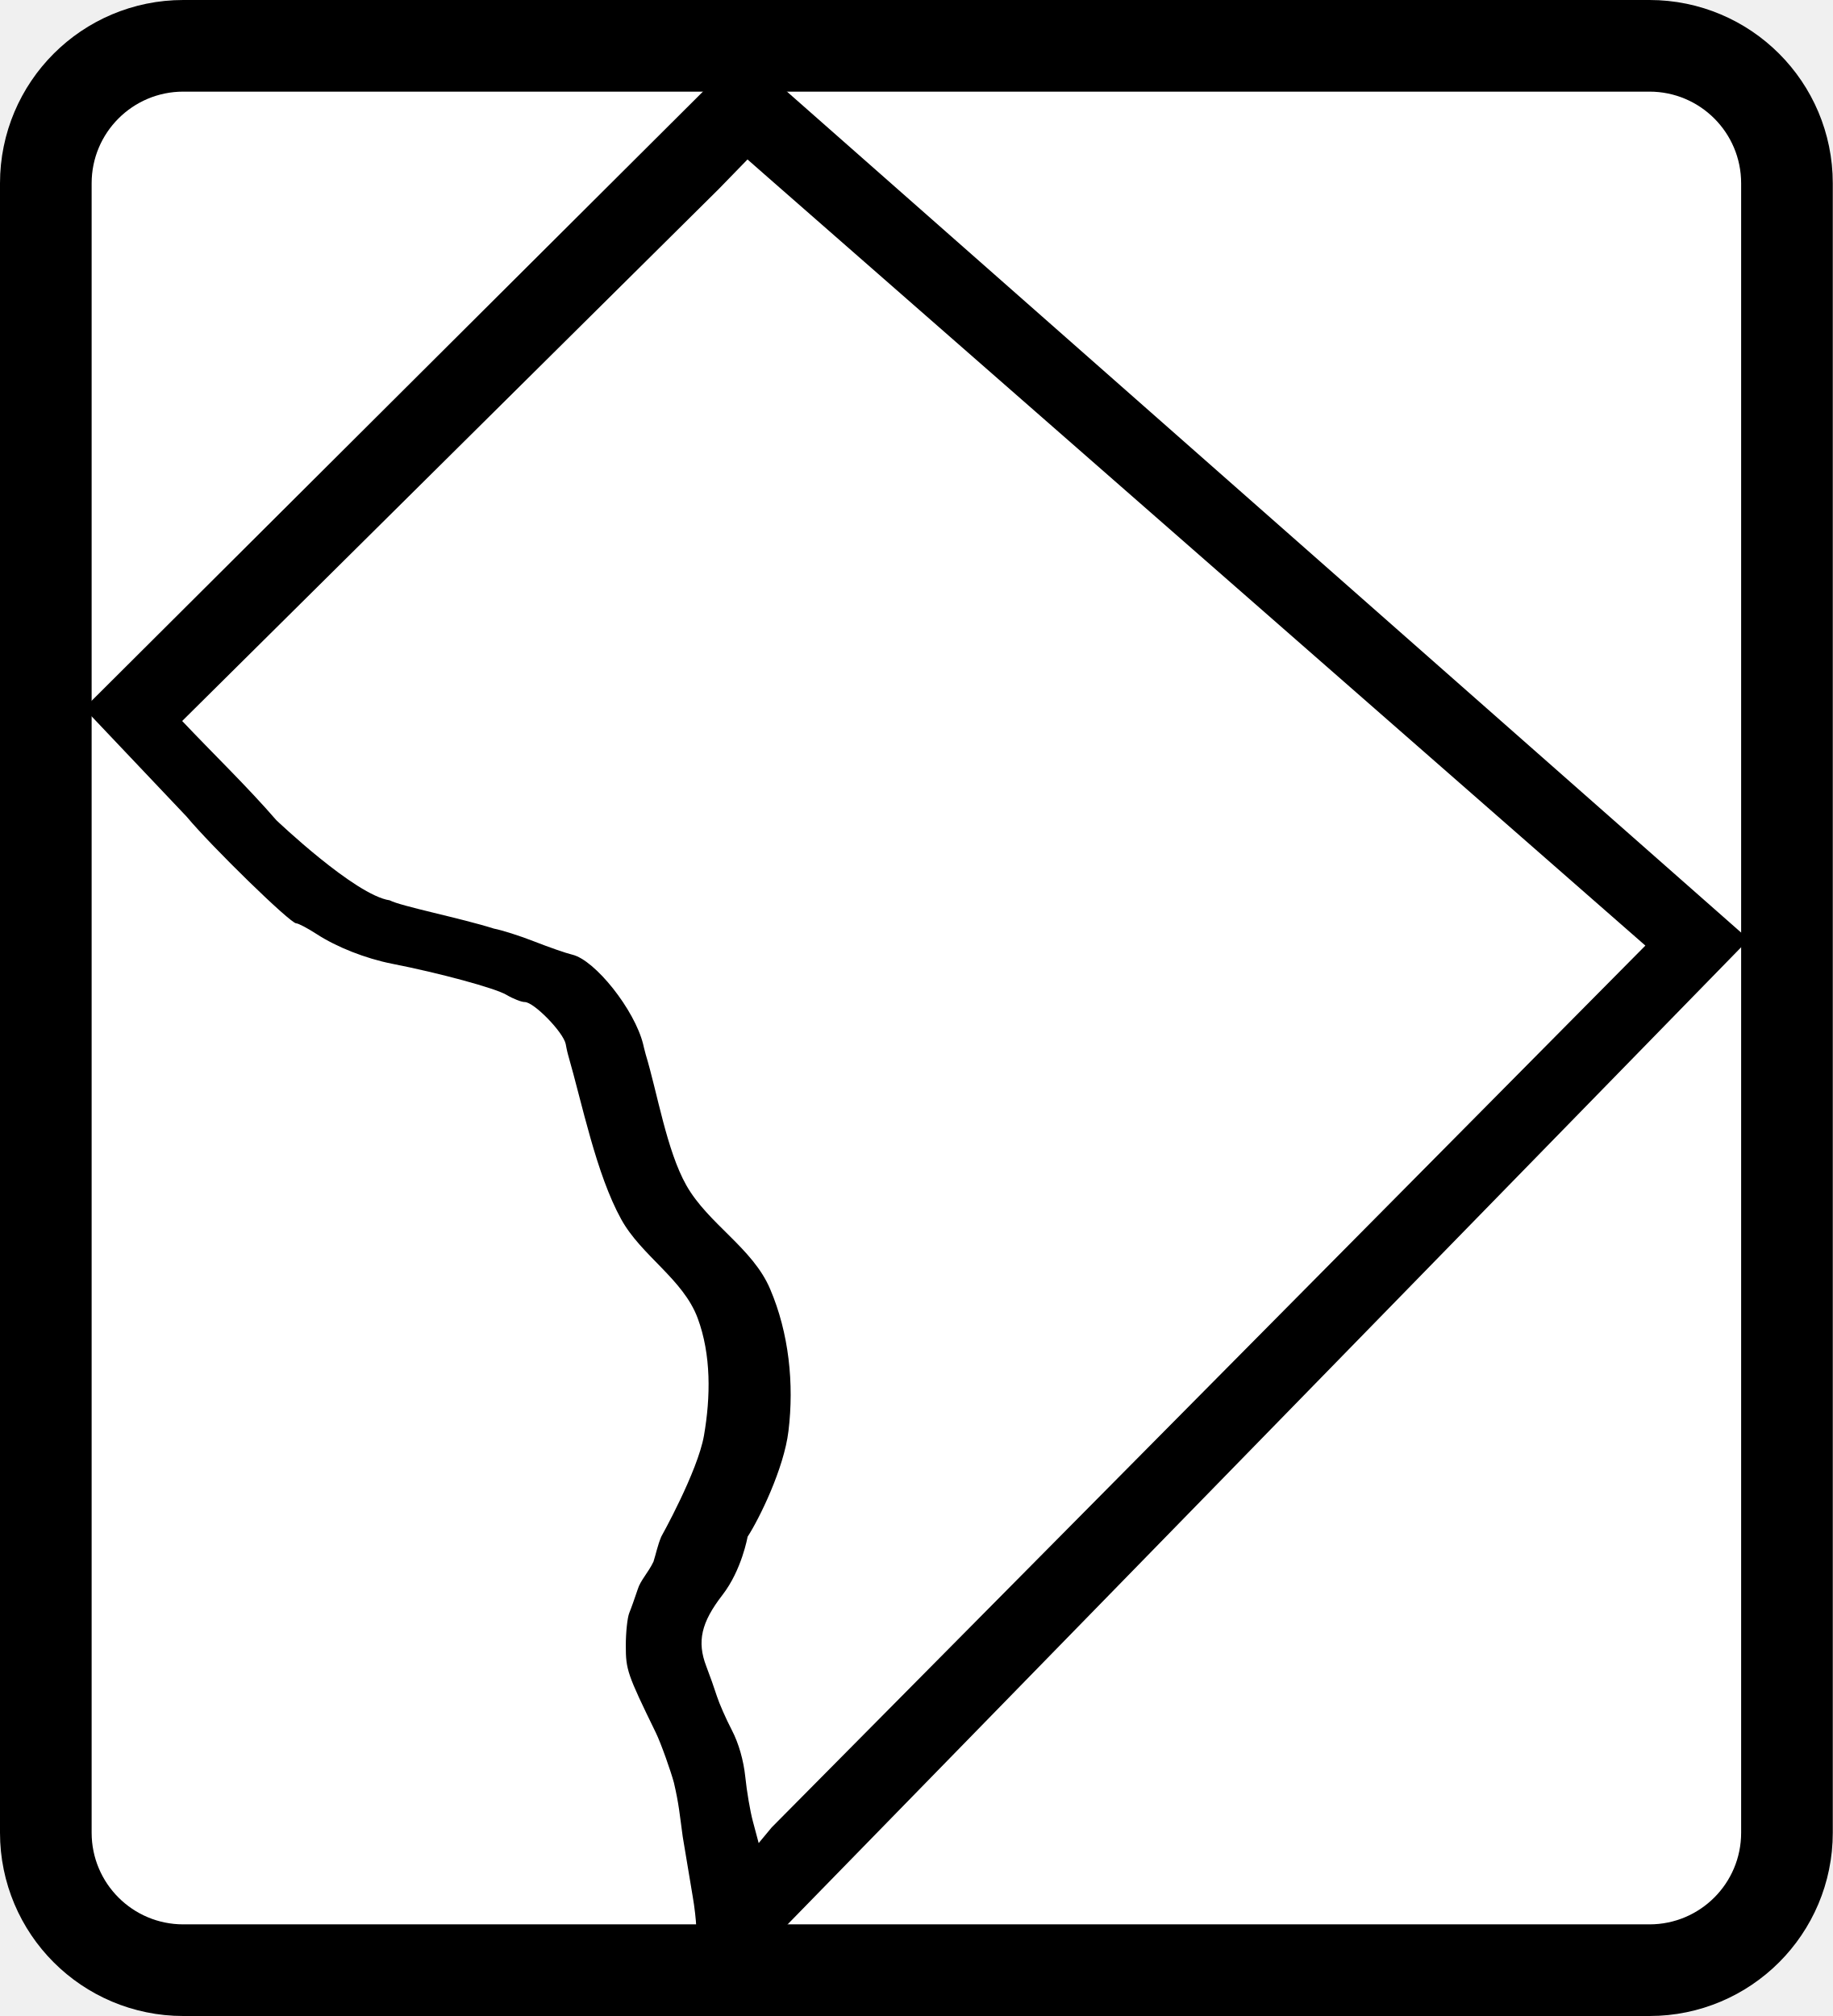
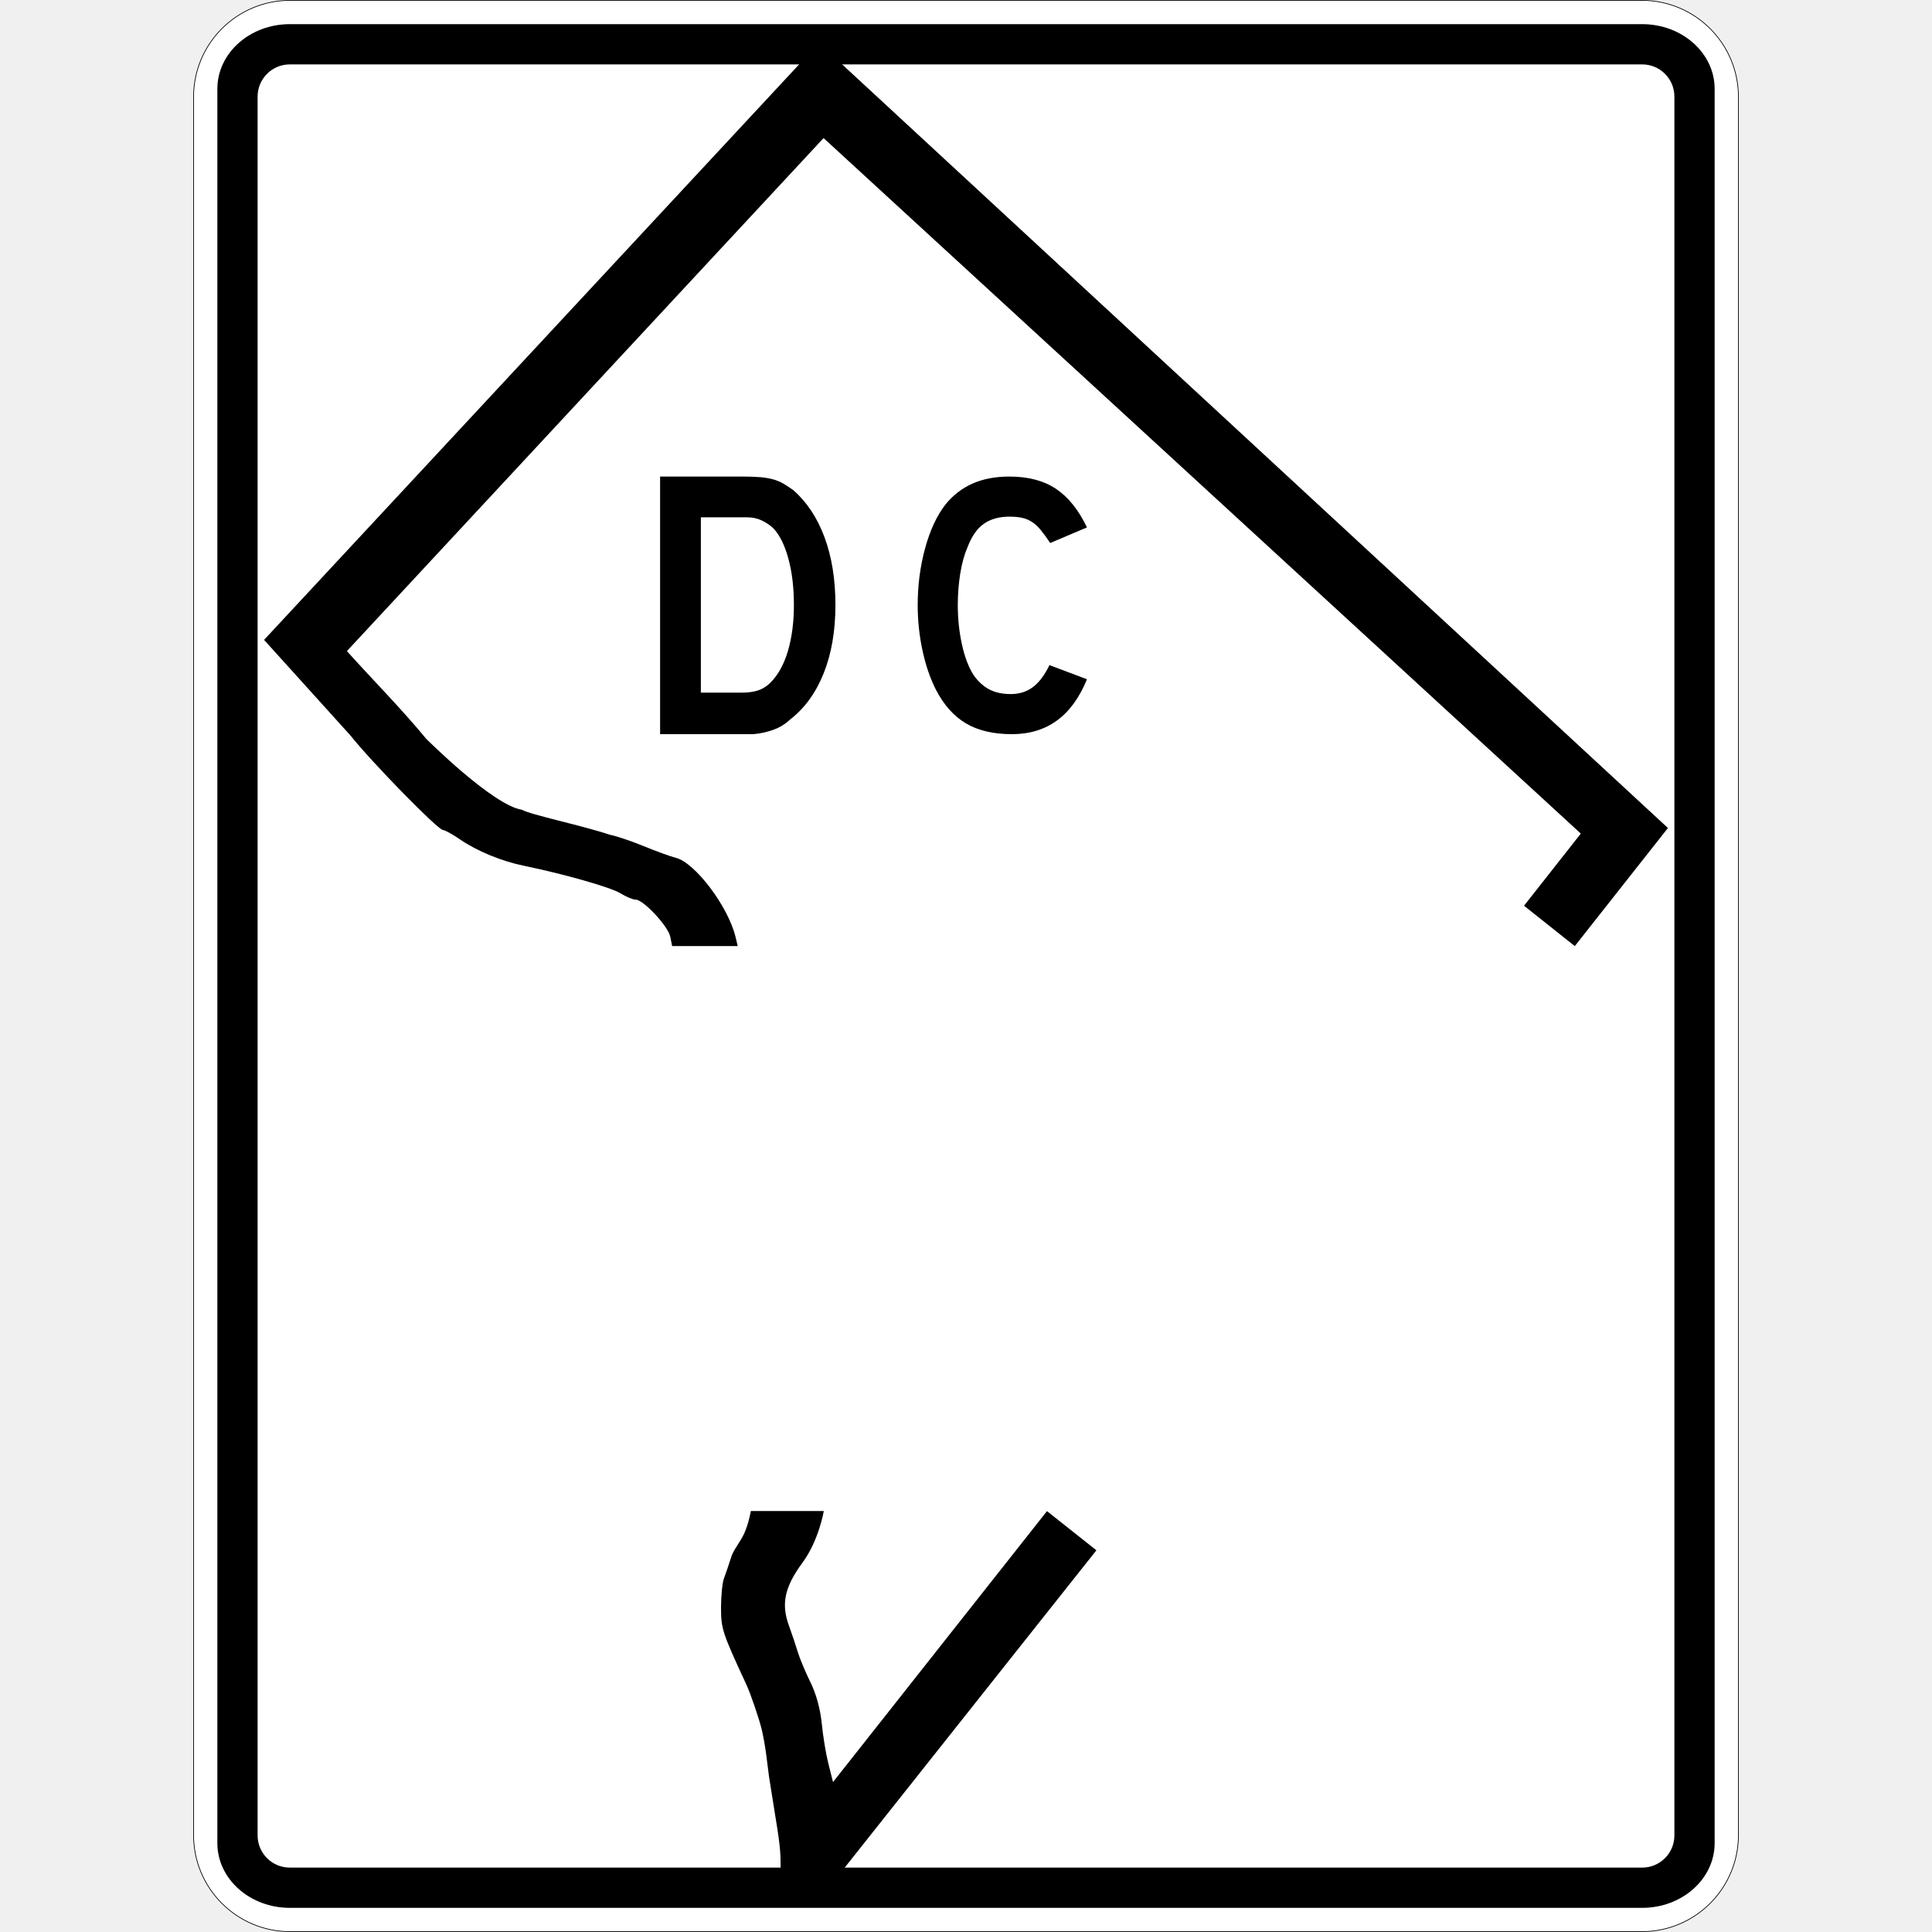
- <svg xmlns="http://www.w3.org/2000/svg" width="20" height="22">
-   <rect style="fill:#fff;fill-rule:evenodd;stroke:#000;stroke-width:2;stroke-linecap:round;stroke-linejoin:round;stroke-miterlimit:4;stroke-dasharray:none;stroke-opacity:1;paint-order:stroke fill markers" width="18" height="20" x="1" y="1" ry="1" />
-   <path d="m 7.046,11.506 c -0.011,-0.037 -0.028,-0.112 -0.028,-0.112 C 6.924,11.018 6.494,10.477 6.245,10.418 6.177,10.402 5.991,10.337 5.83,10.274 5.67,10.211 5.472,10.149 5.391,10.134 5.021,10.017 4.372,9.889 4.253,9.825 3.876,9.771 3.016,8.951 3.016,8.951 2.69,8.575 2.33,8.23 1.988,7.868 L 7.842,2.064 8.157,1.74 8.379,1.935 17.955,10.319 8.421,19.942 8.279,20.113 8.216,19.877 c -0.03,-0.111 -0.067,-0.329 -0.083,-0.486 -0.019,-0.181 -0.072,-0.367 -0.147,-0.511 -0.065,-0.125 -0.138,-0.292 -0.163,-0.37 -0.025,-0.079 -0.077,-0.226 -0.116,-0.327 -0.103,-0.269 -0.056,-0.477 0.177,-0.778 0.211,-0.273 0.274,-0.635 0.274,-0.635 0.126,-0.193 0.397,-0.744 0.446,-1.153 0.063,-0.517 0.005,-1.071 -0.2,-1.55 C 8.215,13.619 7.728,13.357 7.489,12.934 7.275,12.555 7.173,11.923 7.046,11.506 Z M 7.216,16.769 C 7.176,16.864 7.158,16.958 7.131,17.042 c -0.057,0.12 -0.143,0.205 -0.172,0.302 -0.03,0.09 -0.071,0.206 -0.092,0.257 -0.021,0.052 -0.038,0.212 -0.038,0.356 0,0.265 0.015,0.31 0.328,0.952 0.058,0.119 0.167,0.431 0.197,0.545 0.055,0.235 0.063,0.348 0.096,0.588 0.041,0.247 0.09,0.541 0.109,0.653 0.02,0.112 0.037,0.265 0.039,0.338 L 7.602,21.185 8.423,21.176 19.084,10.251 8.377,0.814 7.856,0.815 0.917,7.73 2.035,8.91 c 0.277,0.332 1.133,1.166 1.197,1.166 0.024,0 0.124,0.053 0.223,0.117 0.218,0.142 0.534,0.267 0.823,0.324 0.52,0.102 1.124,0.266 1.248,0.339 0.074,0.044 0.164,0.079 0.2,0.079 0.1,0 0.419,0.327 0.447,0.457 0,0 0.014,0.077 0.025,0.115 0.157,0.544 0.307,1.301 0.58,1.797 0.219,0.399 0.676,0.653 0.835,1.08 0.149,0.401 0.142,0.86 0.069,1.282 C 7.613,16.059 7.216,16.769 7.216,16.769 Z" style="fill:#000;stroke-width:.033" />
+ <svg xmlns="http://www.w3.org/2000/svg" version="1.0" id="svg2" width="20" height="20" viewBox="0 0 600.0 750.0">
+   <defs id="defs4" />
+   <g id="layer1">
+     <g id="g1877">
+       <rect width="599.722" height="749.722" rx="37.5" ry="37.5" x="0.139" y="0.139" style="opacity:1;fill:white;fill-opacity:1;stroke:black;stroke-width:0.278;stroke-miterlimit:4;stroke-dasharray:none;stroke-opacity:1" id="rect2029" />
+       <rect width="581.25" height="731.25" rx="28.125" ry="25.137" x="9.375" y="9.375" style="opacity:1;fill:black;fill-opacity:1;stroke:none;stroke-width:1;stroke-miterlimit:4;stroke-dasharray:none;stroke-opacity:1" id="rect4704" />
+       <rect width="550" height="700" rx="12.5" ry="12.5" x="25" y="25" style="opacity:1;fill:white;fill-opacity:1;stroke:none;stroke-width:1;stroke-miterlimit:4;stroke-dasharray:none;stroke-opacity:1" id="rect5591" />
+       <path d="M 235.693,24.484 L 27.509,248.404 L 61.069,285.539 C 69.377,295.997 95.036,322.215 96.963,322.215 C 97.684,322.215 100.695,323.877 103.653,325.908 C 110.181,330.389 119.682,334.306 128.335,336.083 C 143.926,339.284 162.069,344.449 165.782,346.744 C 168.002,348.116 170.695,349.239 171.767,349.239 C 174.762,349.239 184.379,359.541 185.196,363.623 L 185.922,367.255 L 198.654,367.255 L 211.386,367.255 L 210.533,363.716 C 207.682,351.889 194.826,334.862 187.34,332.997 C 185.322,332.494 179.732,330.462 174.919,328.482 C 170.105,326.501 164.17,324.506 161.728,324.048 C 150.637,320.35 131.15,316.351 127.59,314.345 C 116.291,312.621 90.475,286.826 90.475,286.826 C 80.71,275.01 69.904,264.139 59.664,252.752 C 59.664,252.752 244.708,53.599 244.708,53.599 C 244.708,53.599 538.667,323.595 538.667,323.595 L 516.624,351.607 L 536.333,367.271 L 572.491,321.428 L 251.318,24.445 L 235.693,24.484 L 228.067,725.556 M 252.693,725.276 L 251.318,24.445 M 228.067,725.556 L 227.973,720.818 C 227.921,718.518 227.396,713.74 226.806,710.201 C 226.216,706.662 224.737,697.397 223.52,689.612 C 222.53,682.052 222.297,678.499 220.644,671.112 C 219.75,667.517 216.485,657.717 214.745,653.966 C 205.366,633.743 204.903,632.333 204.903,624.004 C 204.903,619.458 205.408,614.408 206.025,612.783 C 206.643,611.157 207.882,607.51 208.781,604.679 C 209.642,601.636 212.227,598.953 213.937,595.189 C 215.648,591.425 216.484,586.578 216.485,586.57 C 216.494,586.579 219.275,586.575 230.64,586.575 C 244.781,586.575 244.797,586.576 244.796,586.576 C 244.793,586.582 242.895,597.967 236.572,606.556 C 229.584,616.048 228.167,622.593 231.262,631.073 C 232.422,634.251 233.977,638.877 234.717,641.354 C 235.457,643.832 237.652,649.074 239.595,653.004 C 241.845,657.557 243.447,663.395 244.01,669.09 C 244.495,674.007 245.621,680.878 246.51,684.36 L 248.373,691.801 C 248.373,691.801 331.434,586.614 331.434,586.614 L 350.621,601.824 C 350.621,601.824 252.693,725.276 252.693,725.276" style="fill:black" id="path2026" />
+       <path d="M 249.312,234.852 C 249.312,244.903 247.795,253.734 244.76,261.345 C 241.725,268.956 237.371,274.951 231.699,279.329 C 229.807,281.121 227.593,282.464 225.056,283.358 C 222.519,284.252 219.957,284.8 217.369,285 L 211.699,285 L 181.25,285 L 181.25,185 L 213.489,185 C 215.979,185 218.144,185.075 219.984,185.226 C 221.824,185.376 223.49,185.65 224.983,186.048 C 226.475,186.446 227.818,186.993 229.011,187.69 C 230.205,188.387 231.498,189.232 232.892,190.224 C 238.167,194.804 242.222,200.899 245.058,208.51 C 247.894,216.121 249.312,224.901 249.312,234.852 L 249.312,234.852 z M 233.193,234.852 C 233.193,228.087 232.471,222.067 231.027,216.792 C 229.583,211.518 227.618,207.587 225.131,205 C 223.837,203.807 222.345,202.812 220.653,202.017 C 218.962,201.221 217.072,200.823 214.983,200.823 L 197.073,200.823 L 197.073,268.881 L 212.892,268.881 C 215.479,268.881 217.643,268.582 219.385,267.986 C 221.126,267.389 222.694,266.394 224.088,265 C 227.073,262.015 229.336,257.911 230.879,252.686 C 232.421,247.462 233.193,241.517 233.193,234.852 L 233.193,234.852 z " style="font-size:537.303px;font-style:normal;font-variant:normal;font-weight:bold;font-stretch:normal;text-align:start;line-height:125%;writing-mode:lr-tb;text-anchor:start;fill:black;fill-opacity:1;stroke:none;stroke-width:1px;stroke-linecap:butt;stroke-linejoin:miter;stroke-opacity:1;font-family:USHighwaysOldStyleBCBA" id="text1874" />
+       <path d="M 346.955,263.677 C 341.192,277.892 331.49,285 317.849,285 C 310.643,285 304.687,283.608 299.981,280.823 C 295.274,278.038 291.383,273.667 288.308,267.71 C 286.1,263.386 284.372,258.342 283.123,252.578 C 281.875,246.815 281.25,240.908 281.25,234.857 C 281.25,227.174 282.21,219.825 284.13,212.811 C 286.051,205.797 288.692,200.13 292.054,195.809 C 294.936,192.253 298.419,189.562 302.502,187.737 C 306.586,185.913 311.365,185 316.838,185 C 324.14,185 330.169,186.585 334.924,189.756 C 339.679,192.926 343.689,197.921 346.955,204.74 L 332.69,210.795 C 331.345,208.778 330.119,207.097 329.014,205.751 C 327.909,204.406 326.756,203.349 325.556,202.581 C 324.355,201.813 323.059,201.284 321.666,200.995 C 320.274,200.707 318.664,200.562 316.838,200.562 C 312.901,200.562 309.611,201.475 306.97,203.3 C 304.329,205.125 302.192,208.199 300.559,212.523 C 299.31,215.405 298.373,218.815 297.749,222.753 C 297.125,226.692 296.812,230.727 296.812,234.857 C 296.812,240.14 297.341,245.207 298.398,250.059 C 299.454,254.911 300.943,258.873 302.863,261.945 C 304.593,264.442 306.61,266.316 308.916,267.565 C 311.222,268.813 314.054,269.438 317.414,269.438 C 320.683,269.438 323.517,268.55 325.918,266.773 C 328.319,264.997 330.48,262.138 332.4,258.198 L 346.955,263.677 L 346.955,263.677 z " style="font-size:518.732px;font-style:normal;font-variant:normal;font-weight:bold;font-stretch:normal;text-align:start;line-height:125%;writing-mode:lr-tb;text-anchor:start;fill:black;fill-opacity:1;stroke:none;stroke-width:1px;stroke-linecap:butt;stroke-linejoin:miter;stroke-opacity:1;font-family:USHighwaysOldStyleBCBA" id="text1882" />
+     </g>
+   </g>
</svg>
